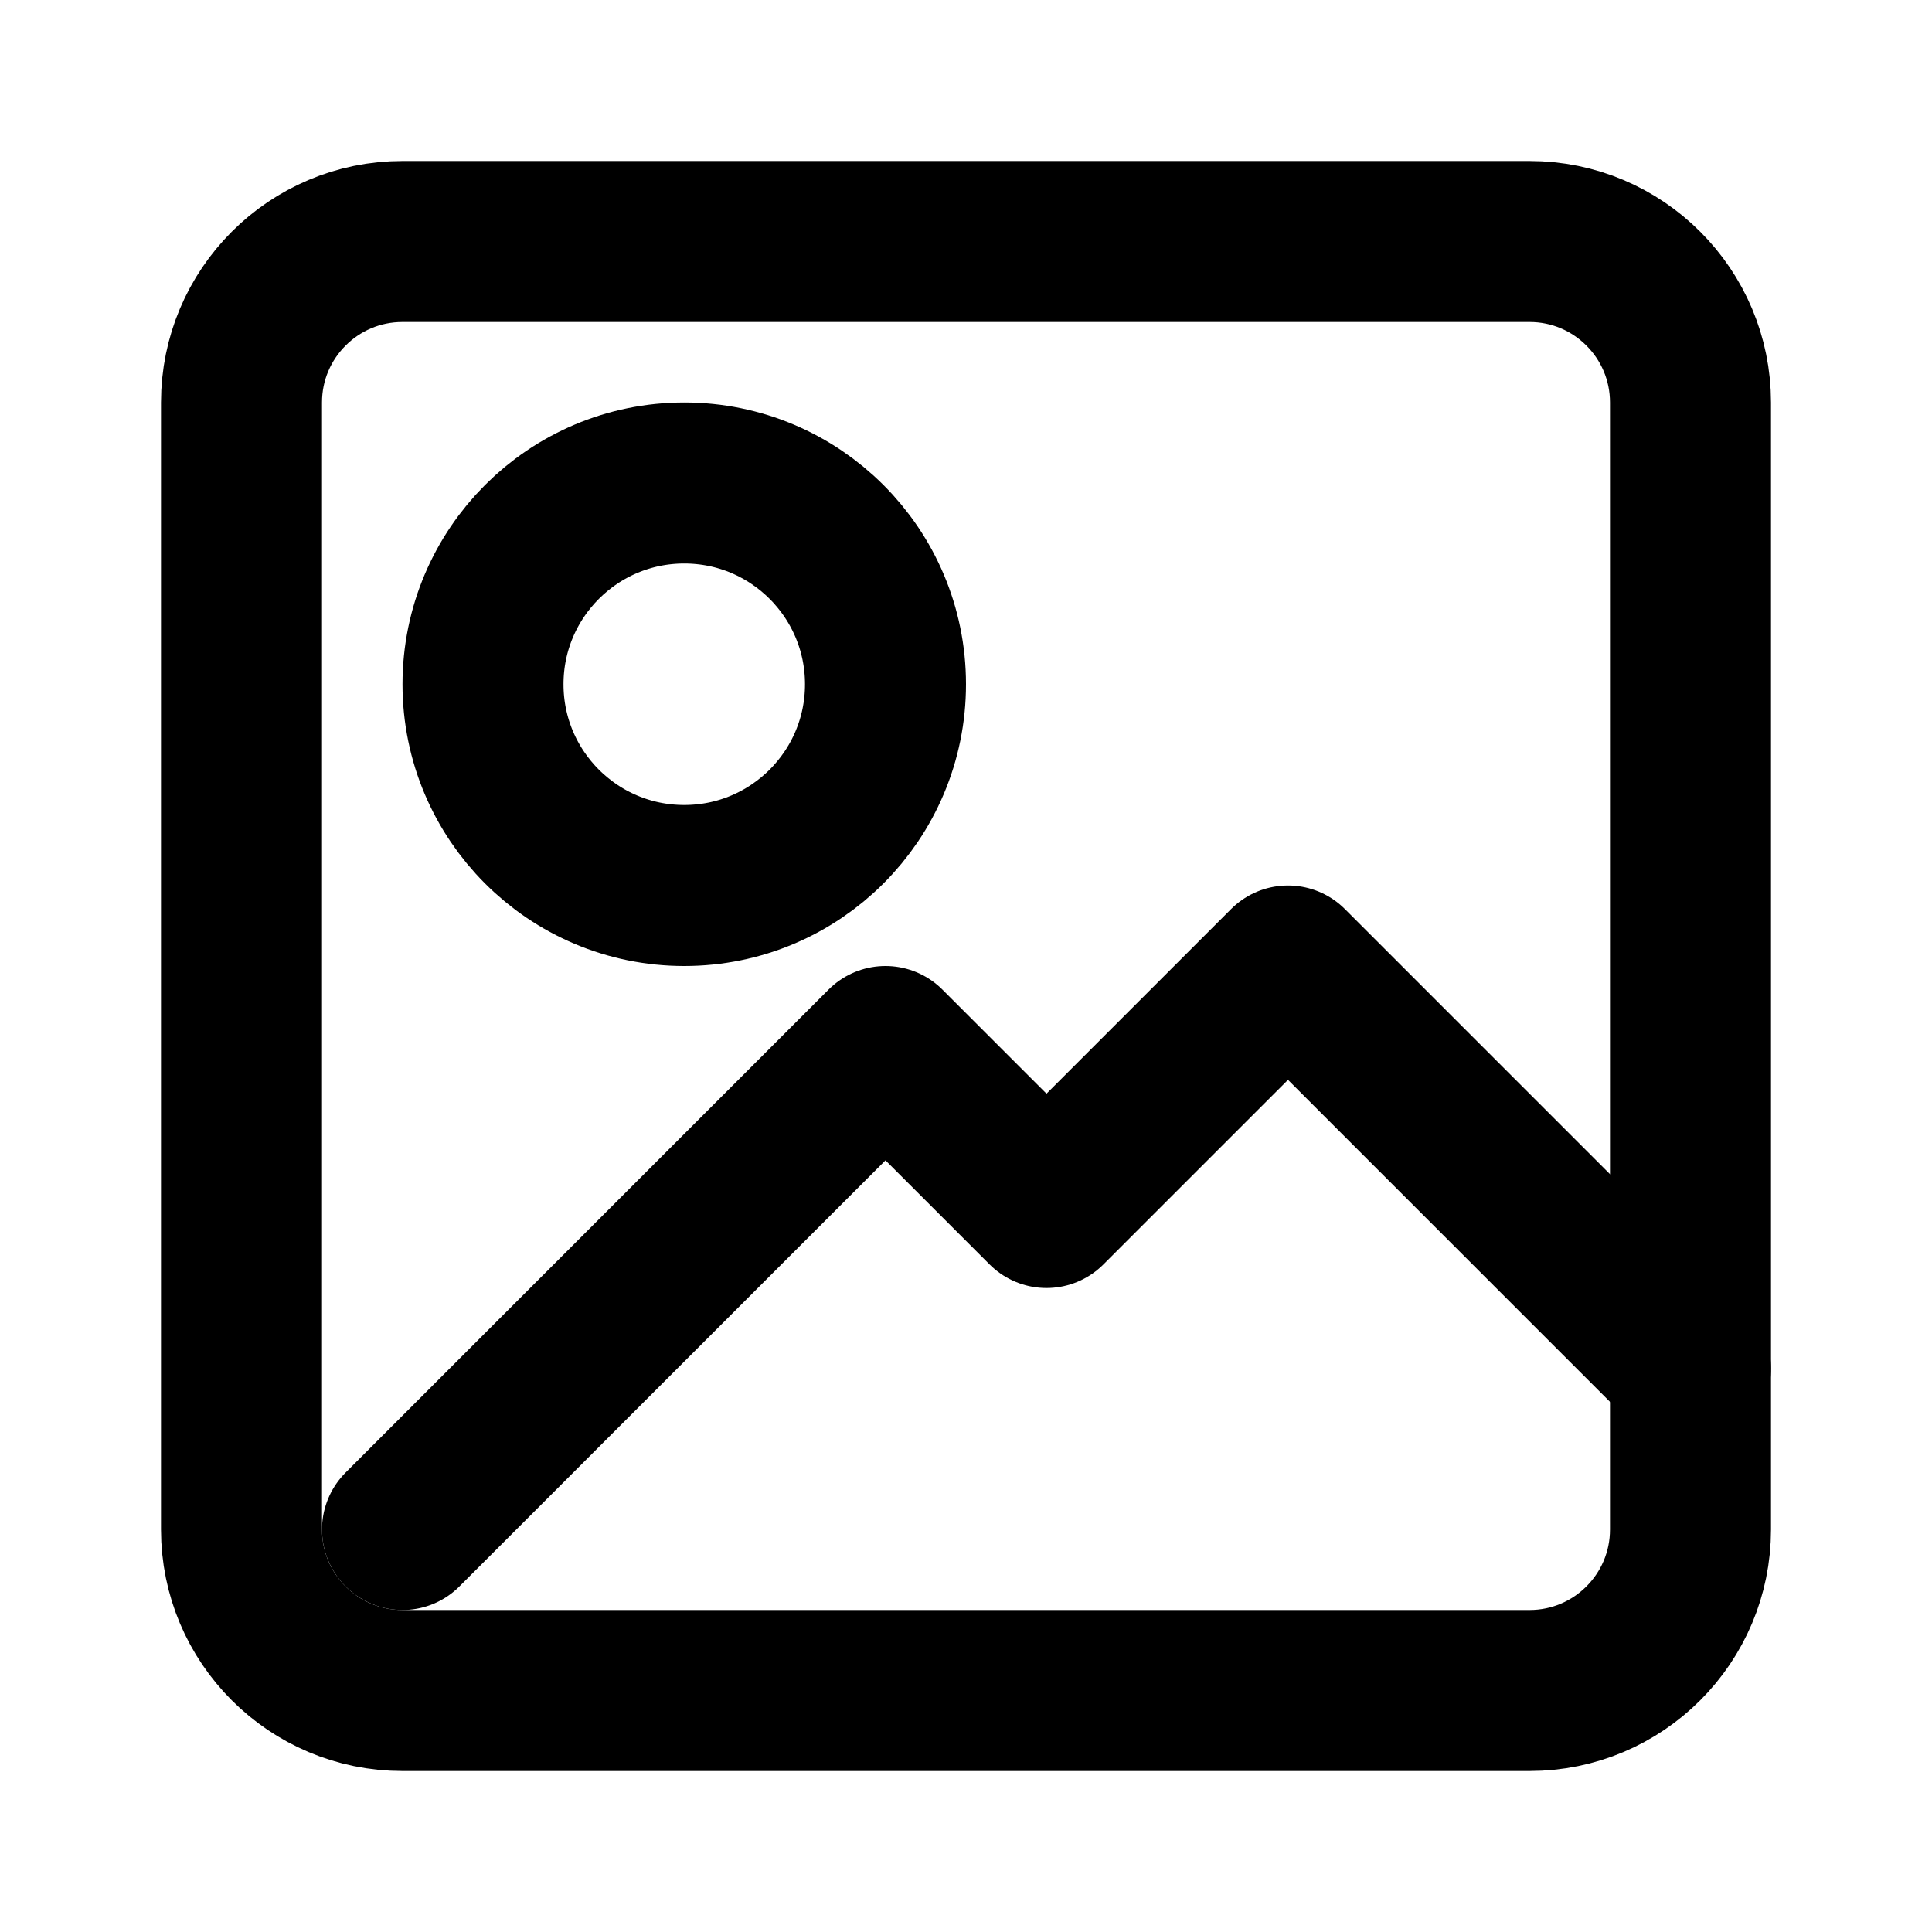
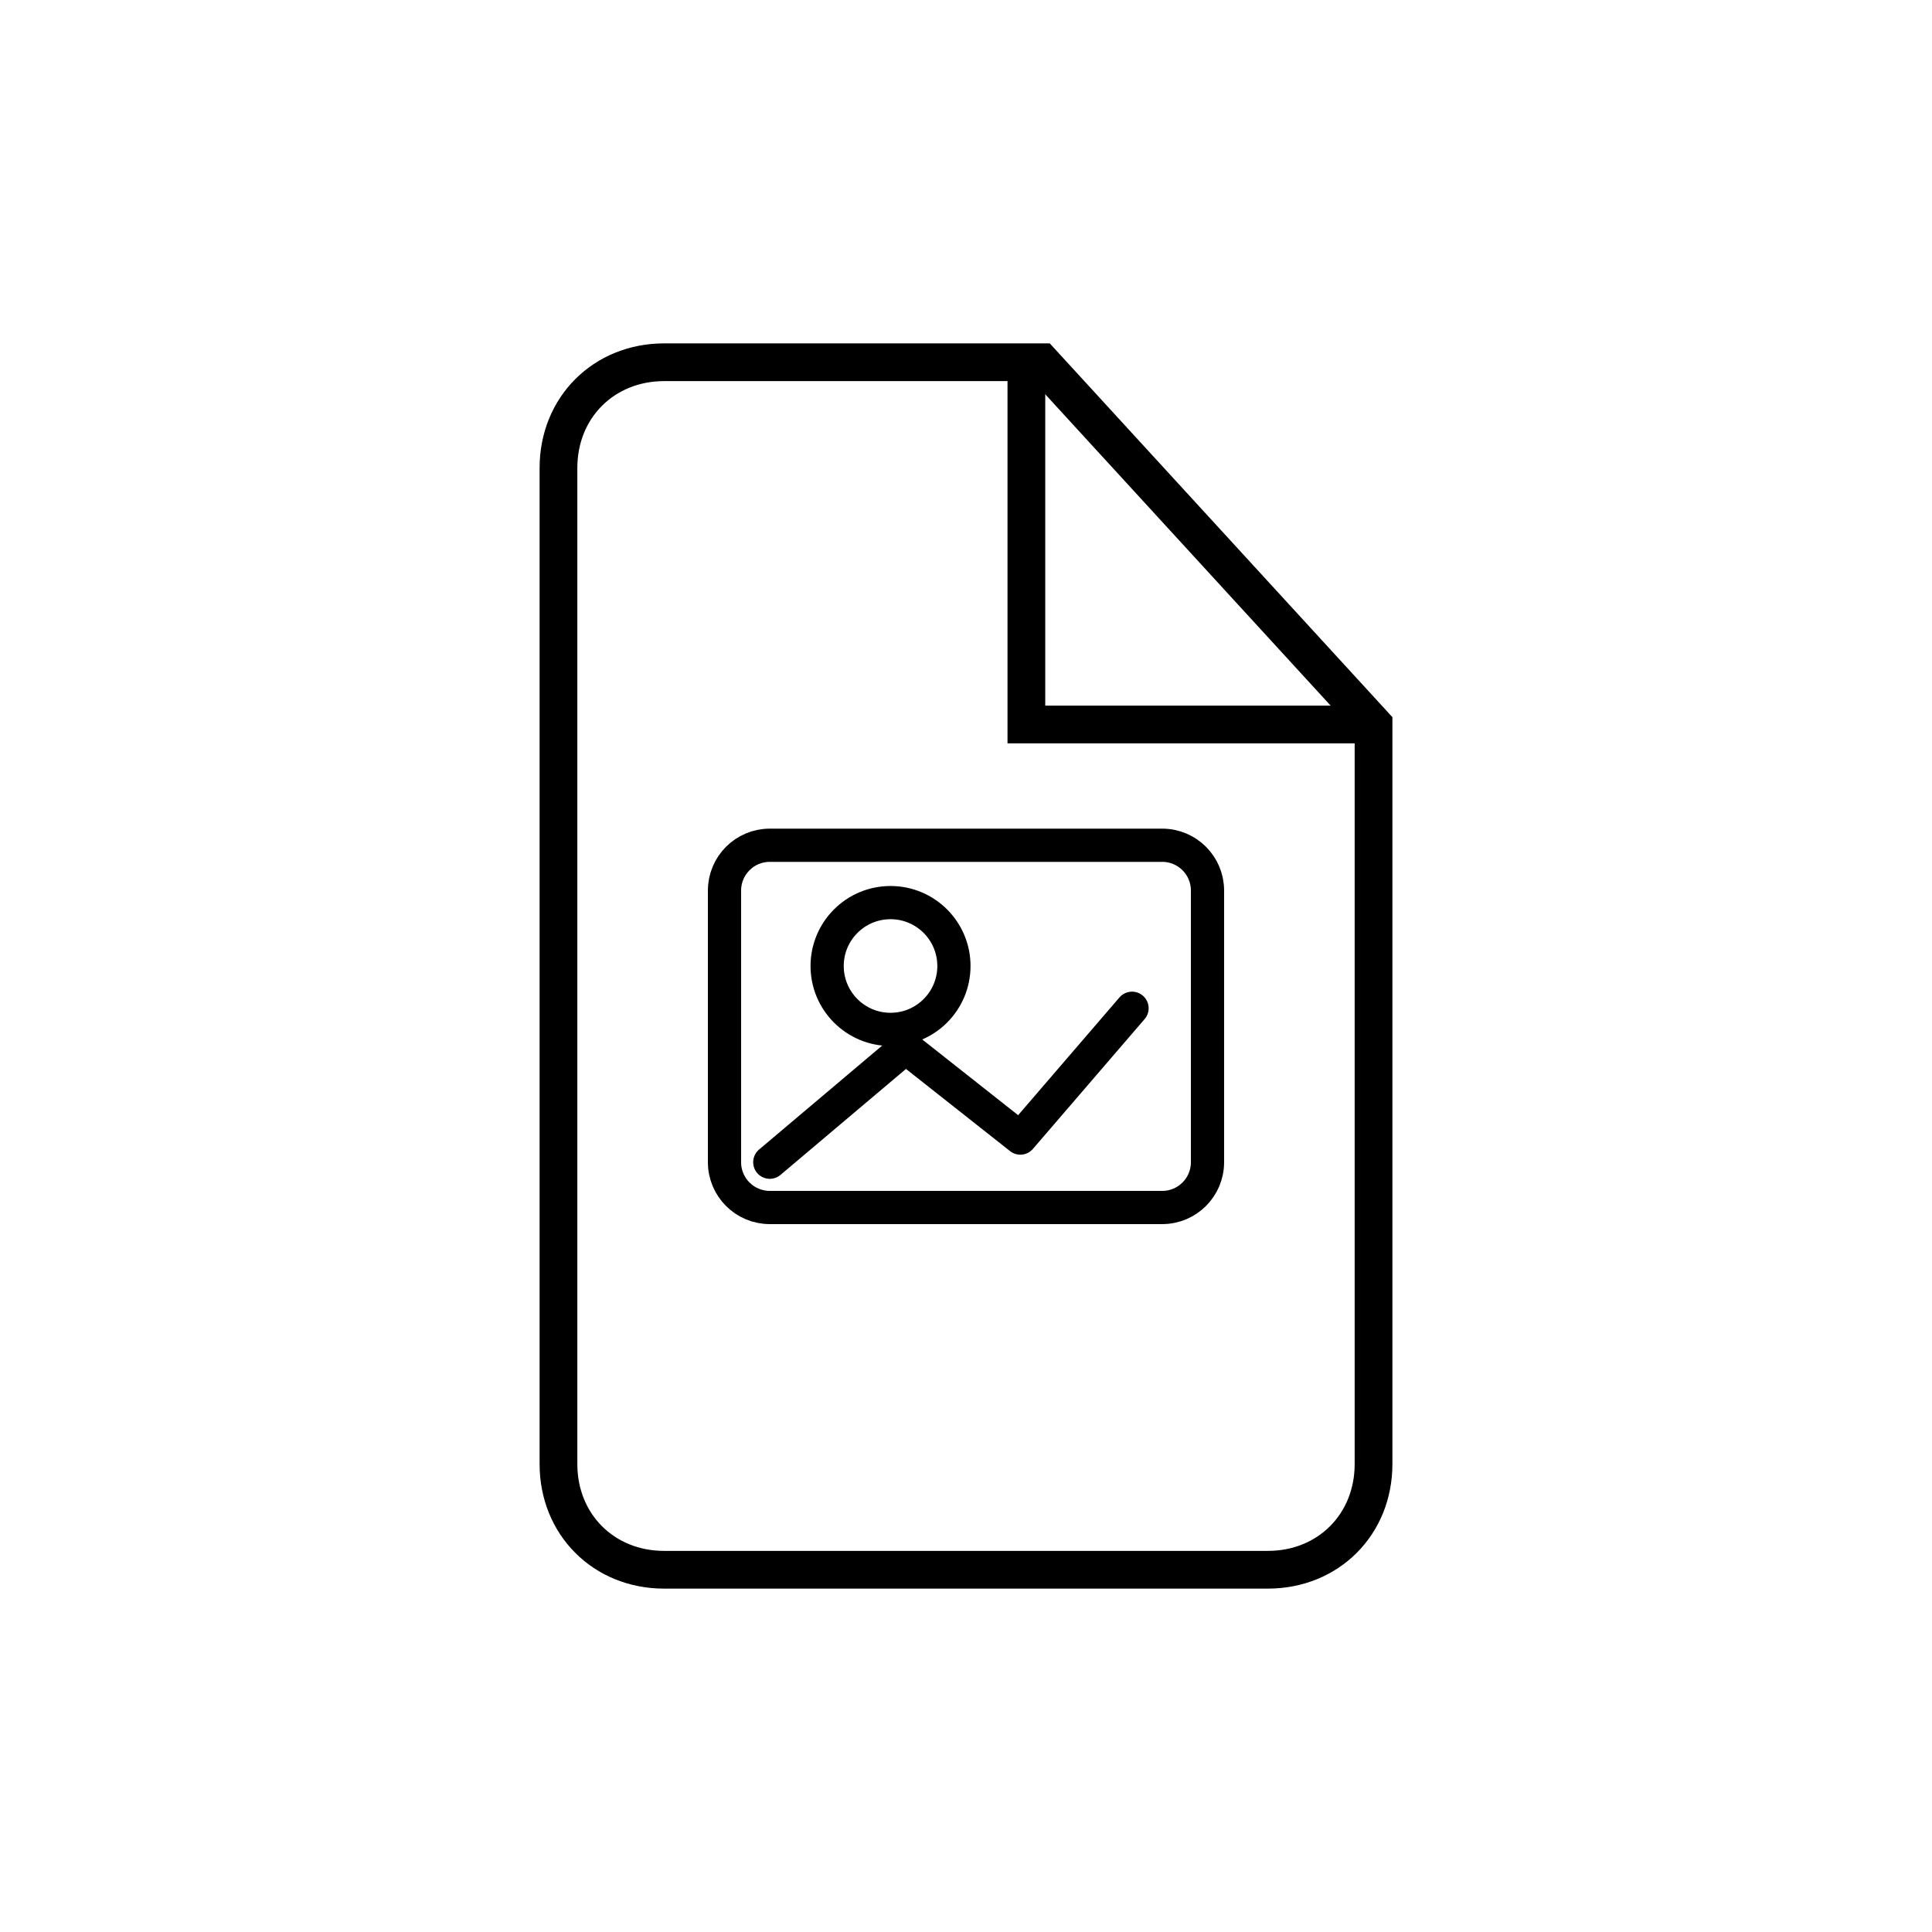
- <svg xmlns="http://www.w3.org/2000/svg" width="40" height="40" viewBox="0 0 24 24" fill="none" stroke="#000" stroke-width="2" stroke-linecap="round" stroke-linejoin="round">
-   <rect x="3" y="3" width="18" height="18" rx="2" />
-   <circle cx="8.5" cy="8.5" r="2.5" />
-   <path d="M21 17l-5-5-3 3-2-2-6 6" />
+ <svg xmlns="http://www.w3.org/2000/svg" width="64" height="64" viewBox="0 0 64 64" fill="none">
+   <path d="M22 12c-2 0-3.5 1.5-3.5 3.5v33c0 2 1.5 3.5 3.5 3.5h20c2 0 3.5-1.5 3.5-3.5V24l-11-12H22z" stroke="black" stroke-width="1.25" fill="none" />
+   <path d="M34 12v12h11" stroke="black" stroke-width="1.25" fill="none" />
+   <rect x="24" y="28" width="16" height="12" rx="1.5" stroke="black" stroke-width="1.1" fill="none" />
+   <circle cx="29.5" cy="32" r="2.1" stroke="black" stroke-width="1.1" fill="none" />
+   <path d="M25.5 38.5l4.5-3.8 3.8 3 3.7-4.3" stroke="black" stroke-width="1.1" fill="none" stroke-linecap="round" stroke-linejoin="round" />
</svg>
